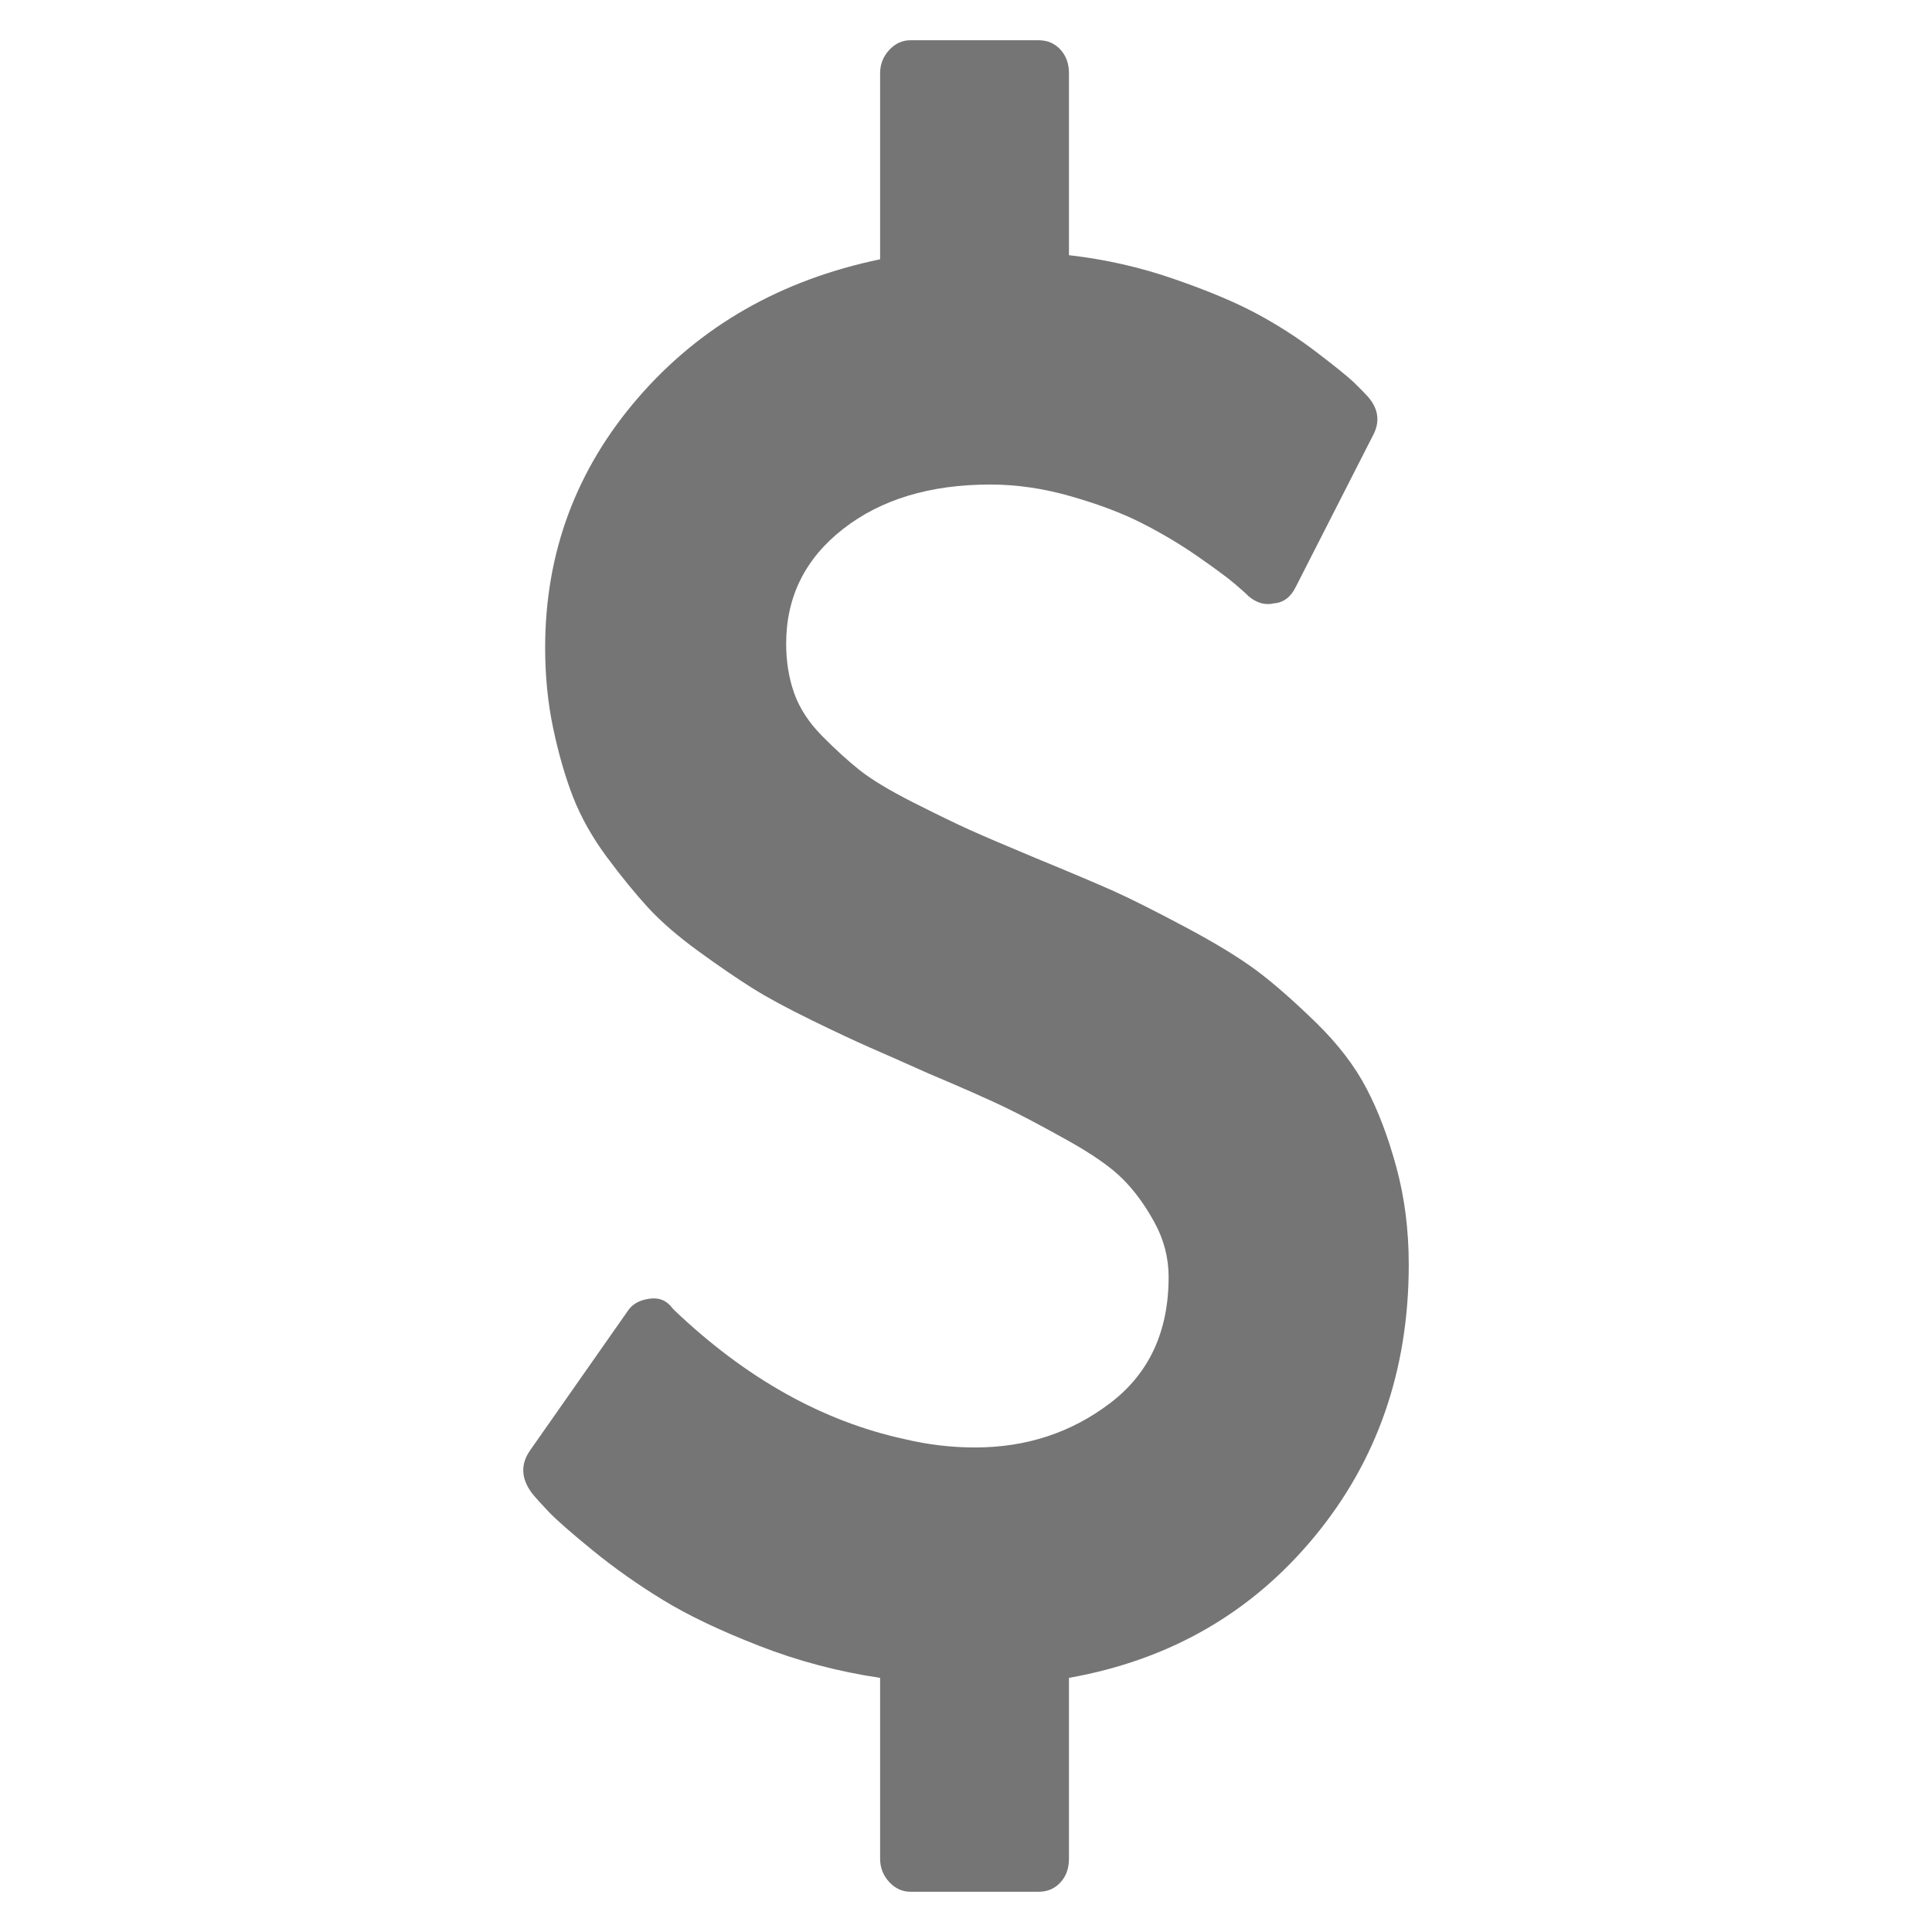
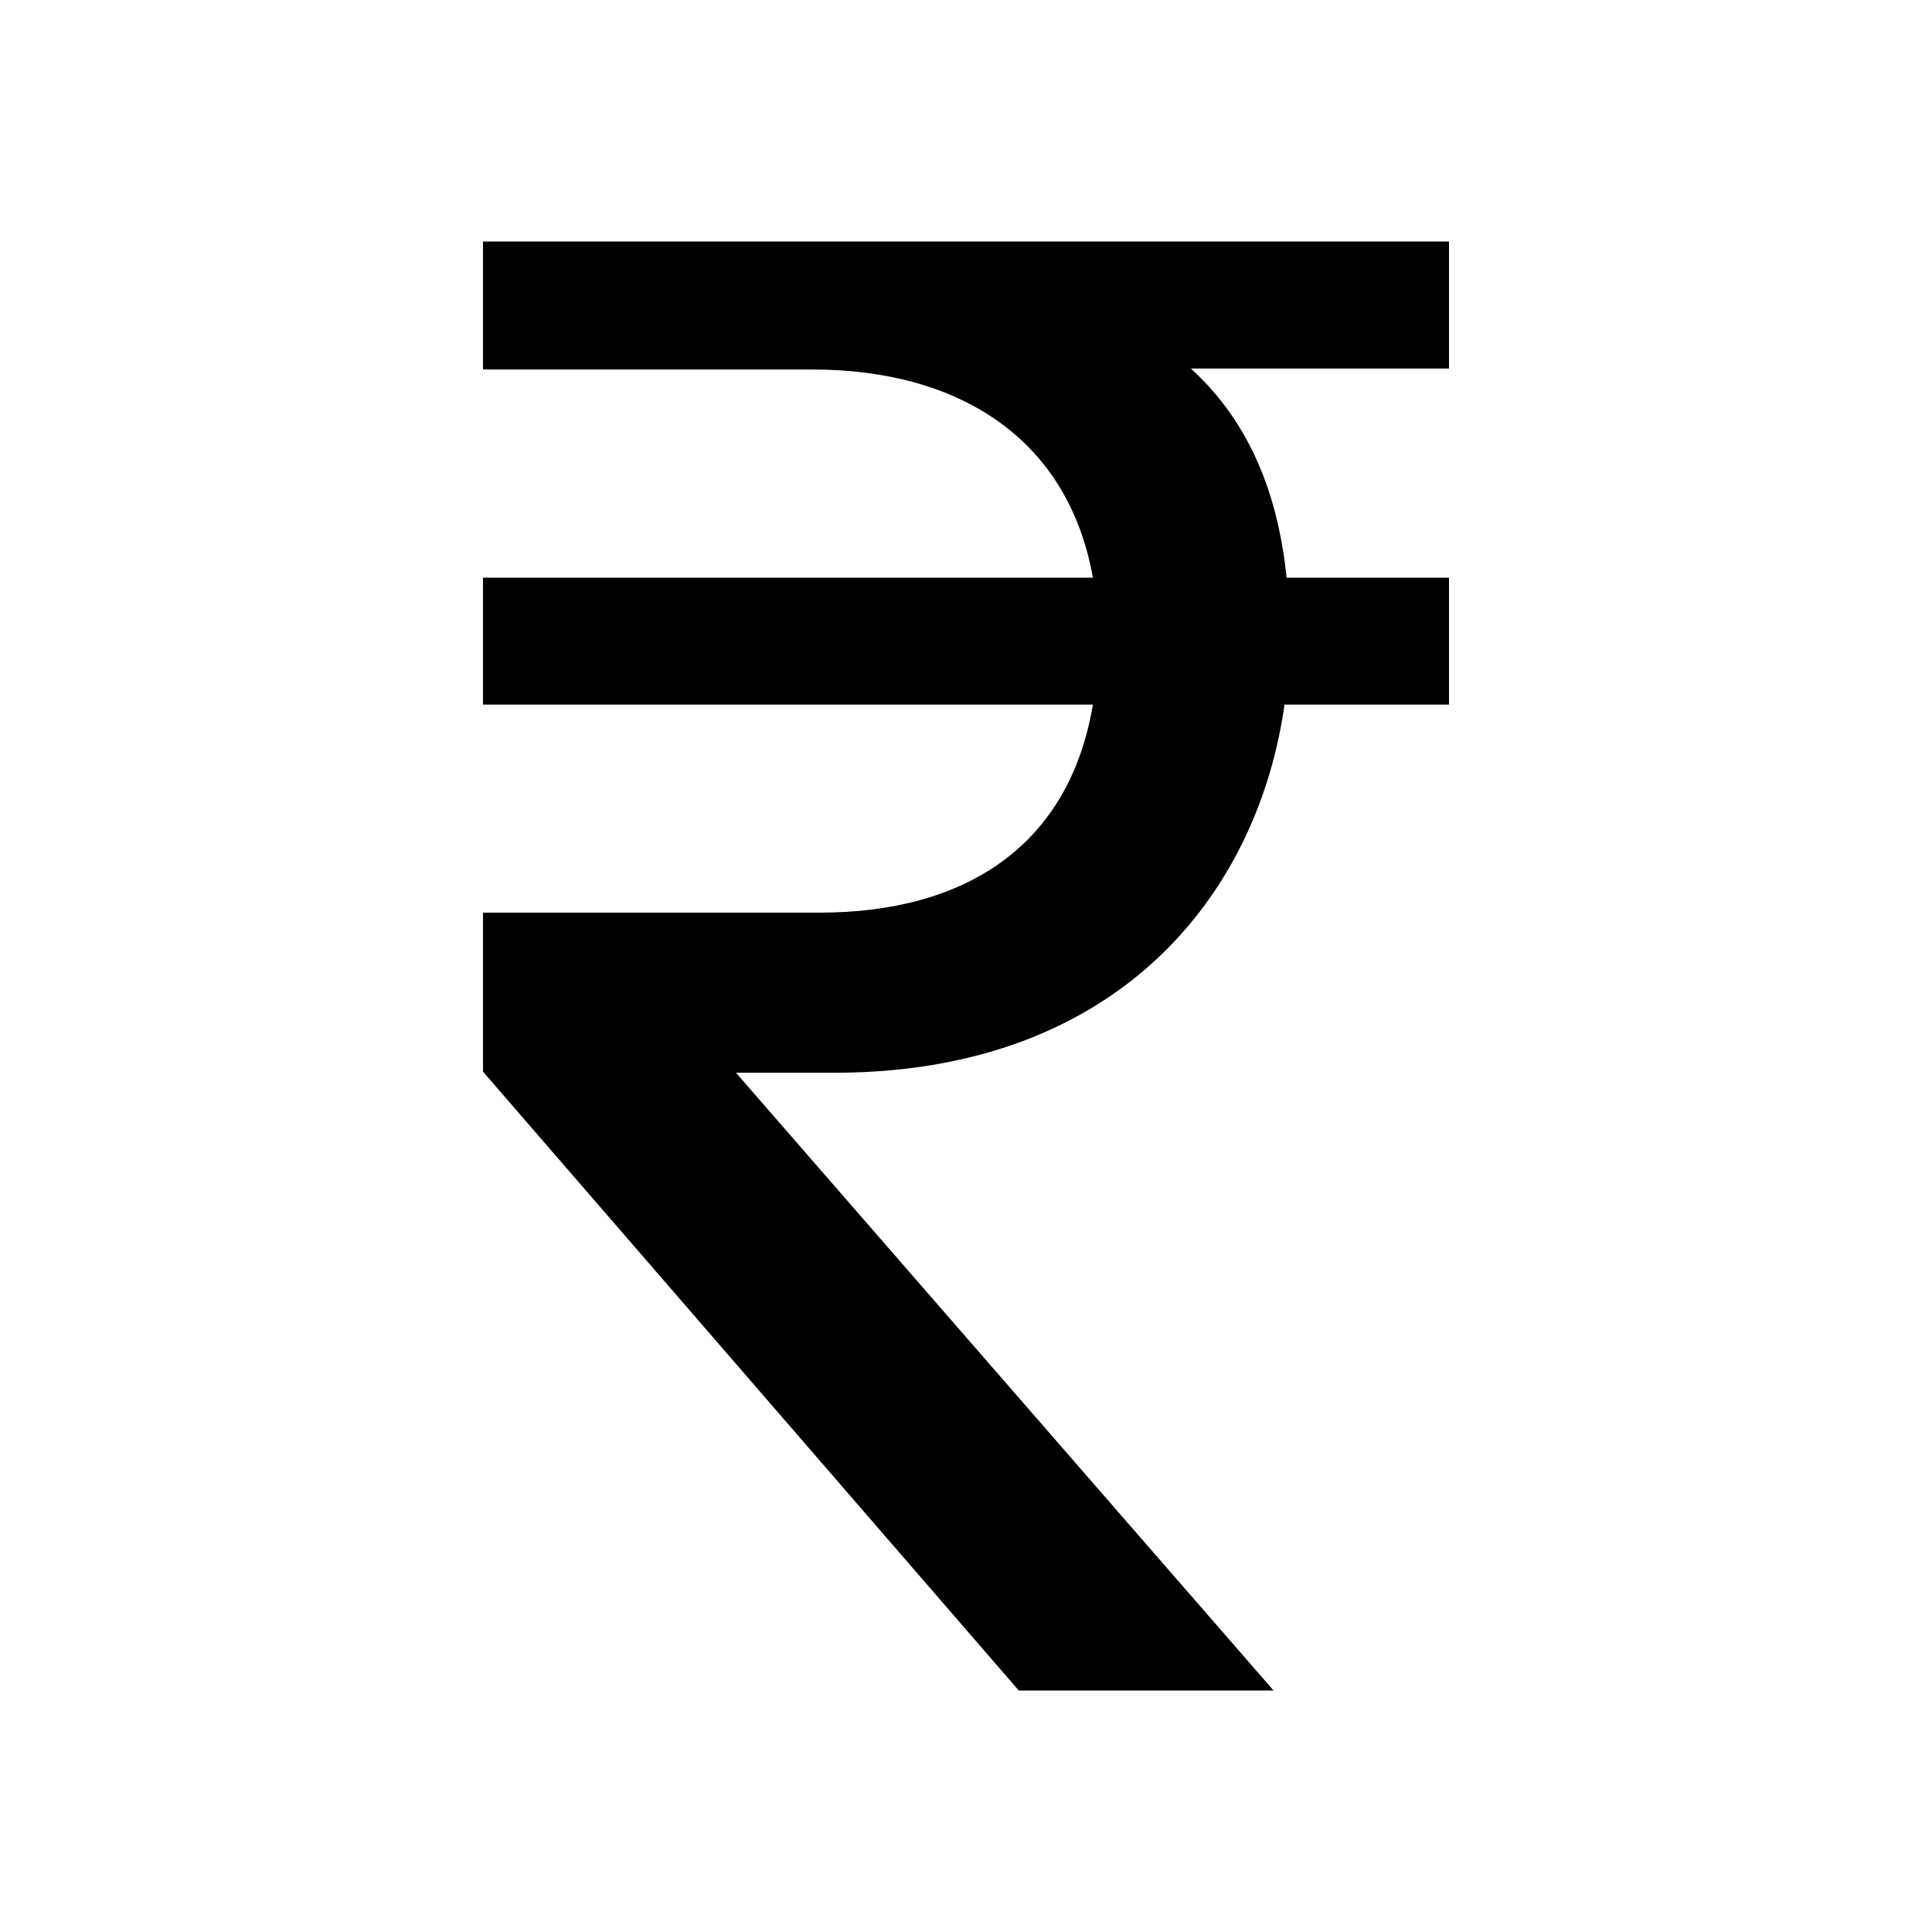
- <svg xmlns="http://www.w3.org/2000/svg" width="24" height="24" viewBox="0 0 24 24" fill="none">
-   <path d="M17.5 15.709C17.5 17.018 17.109 18.146 16.327 19.091C15.545 20.037 14.529 20.621 13.279 20.843V23.089C13.279 23.209 13.244 23.308 13.173 23.384C13.102 23.462 13.012 23.5 12.902 23.5H11.31C11.208 23.5 11.12 23.459 11.045 23.378C10.971 23.297 10.933 23.201 10.933 23.089V20.843C10.415 20.766 9.913 20.634 9.43 20.445C8.947 20.257 8.548 20.067 8.233 19.874C7.919 19.682 7.628 19.476 7.361 19.258C7.094 19.04 6.911 18.88 6.813 18.777C6.715 18.674 6.646 18.597 6.606 18.546C6.473 18.366 6.465 18.191 6.583 18.02L7.797 16.287C7.852 16.201 7.943 16.15 8.068 16.133C8.186 16.116 8.281 16.154 8.351 16.248L8.375 16.274C9.263 17.121 10.218 17.656 11.24 17.878C11.531 17.947 11.821 17.981 12.112 17.981C12.749 17.981 13.309 17.797 13.792 17.429C14.276 17.061 14.517 16.539 14.517 15.863C14.517 15.624 14.458 15.397 14.34 15.183C14.223 14.969 14.091 14.789 13.945 14.644C13.8 14.498 13.57 14.338 13.256 14.163C12.941 13.987 12.682 13.85 12.478 13.752C12.273 13.654 11.959 13.514 11.534 13.335C11.228 13.198 10.986 13.091 10.809 13.014C10.633 12.937 10.391 12.824 10.084 12.674C9.778 12.524 9.532 12.392 9.348 12.276C9.163 12.16 8.941 12.009 8.681 11.82C8.422 11.632 8.212 11.45 8.051 11.275C7.89 11.099 7.719 10.89 7.538 10.646C7.357 10.402 7.218 10.154 7.119 9.902C7.021 9.649 6.939 9.365 6.872 9.048C6.805 8.731 6.772 8.398 6.772 8.047C6.772 6.866 7.157 5.831 7.927 4.941C8.697 4.051 9.699 3.478 10.933 3.221V0.911C10.933 0.799 10.971 0.703 11.045 0.622C11.12 0.541 11.208 0.5 11.31 0.5H12.902C13.012 0.5 13.102 0.539 13.173 0.616C13.244 0.693 13.279 0.791 13.279 0.911V3.17C13.727 3.221 14.162 3.319 14.582 3.465C15.003 3.61 15.345 3.754 15.608 3.895C15.871 4.036 16.121 4.196 16.356 4.376C16.592 4.556 16.745 4.68 16.816 4.748C16.887 4.817 16.946 4.877 16.993 4.928C17.127 5.082 17.146 5.245 17.052 5.416L16.097 7.29C16.034 7.418 15.944 7.486 15.826 7.495C15.716 7.521 15.61 7.491 15.508 7.405C15.484 7.379 15.427 7.328 15.337 7.251C15.246 7.174 15.093 7.061 14.877 6.911C14.661 6.761 14.431 6.624 14.187 6.5C13.944 6.376 13.651 6.265 13.309 6.167C12.967 6.068 12.631 6.019 12.301 6.019C11.554 6.019 10.945 6.203 10.473 6.571C10.002 6.939 9.766 7.414 9.766 7.996C9.766 8.218 9.799 8.423 9.866 8.612C9.933 8.8 10.049 8.977 10.214 9.144C10.379 9.311 10.534 9.452 10.68 9.568C10.825 9.683 11.045 9.816 11.34 9.966C11.635 10.115 11.873 10.231 12.053 10.312C12.234 10.393 12.509 10.511 12.879 10.665C13.295 10.836 13.613 10.971 13.834 11.069C14.053 11.168 14.352 11.318 14.729 11.519C15.107 11.72 15.403 11.902 15.62 12.064C15.836 12.227 16.079 12.441 16.351 12.706C16.622 12.971 16.83 13.243 16.975 13.521C17.121 13.799 17.245 14.126 17.347 14.503C17.449 14.879 17.5 15.281 17.5 15.709Z" fill="#757575" />
+ <svg xmlns="http://www.w3.org/2000/svg" width="16" height="16" fill="currentColor" class="bi bi-currency-rupee" viewBox="0 0 16 16">
+   <path d="M4 3.06h2.726c1.22 0 2.12.575 2.325 1.724H4v1.051h5.051C8.855 7.001 8 7.558 6.788 7.558H4v1.317L8.437 14h2.11L6.095 8.884h.855c2.316-.018 3.465-1.476 3.688-3.049H12V4.784h-1.345c-.08-.778-.357-1.335-.793-1.732H12V2H4z" />
</svg>
